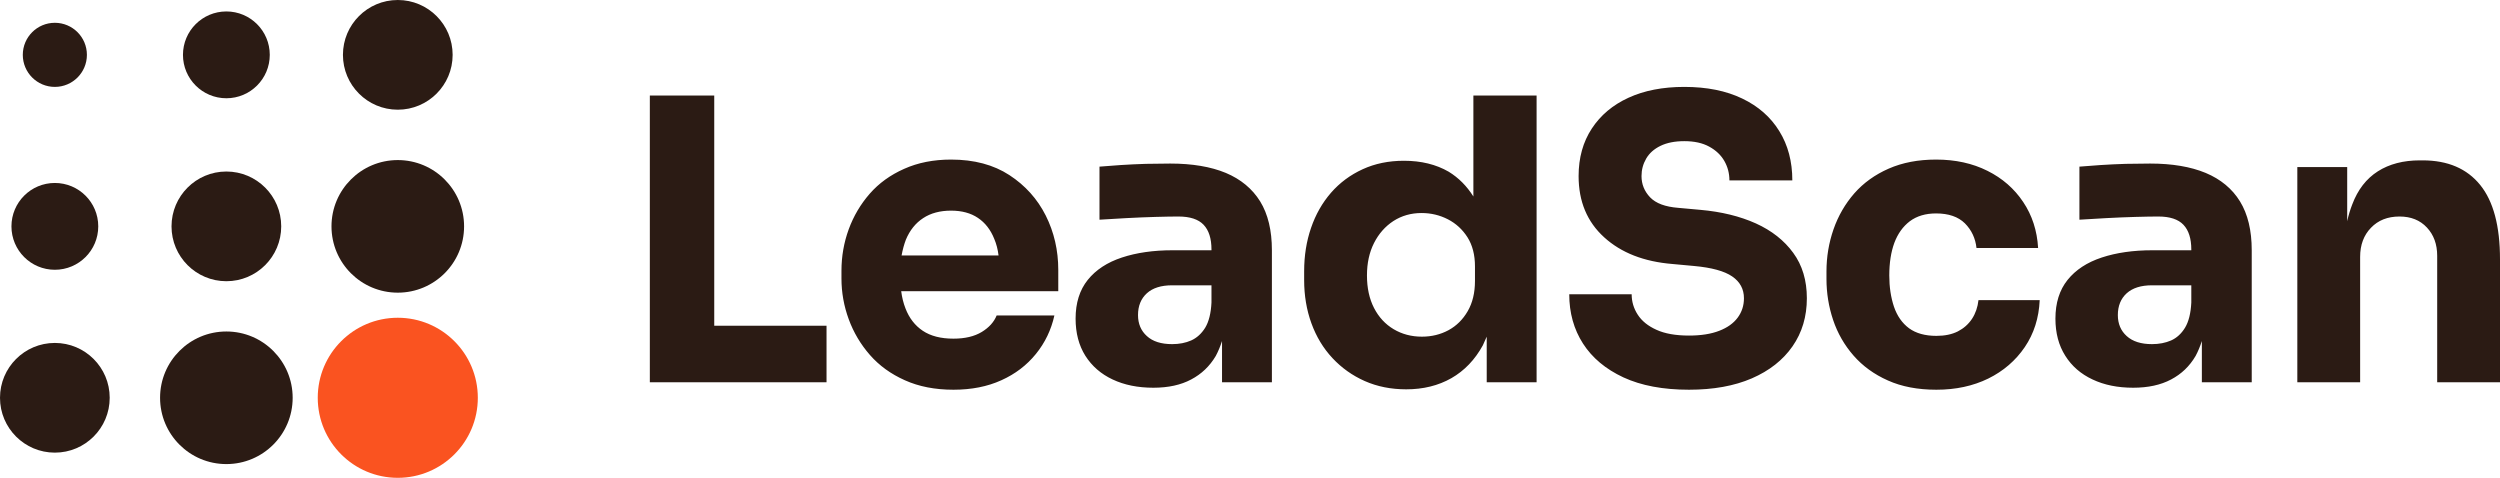
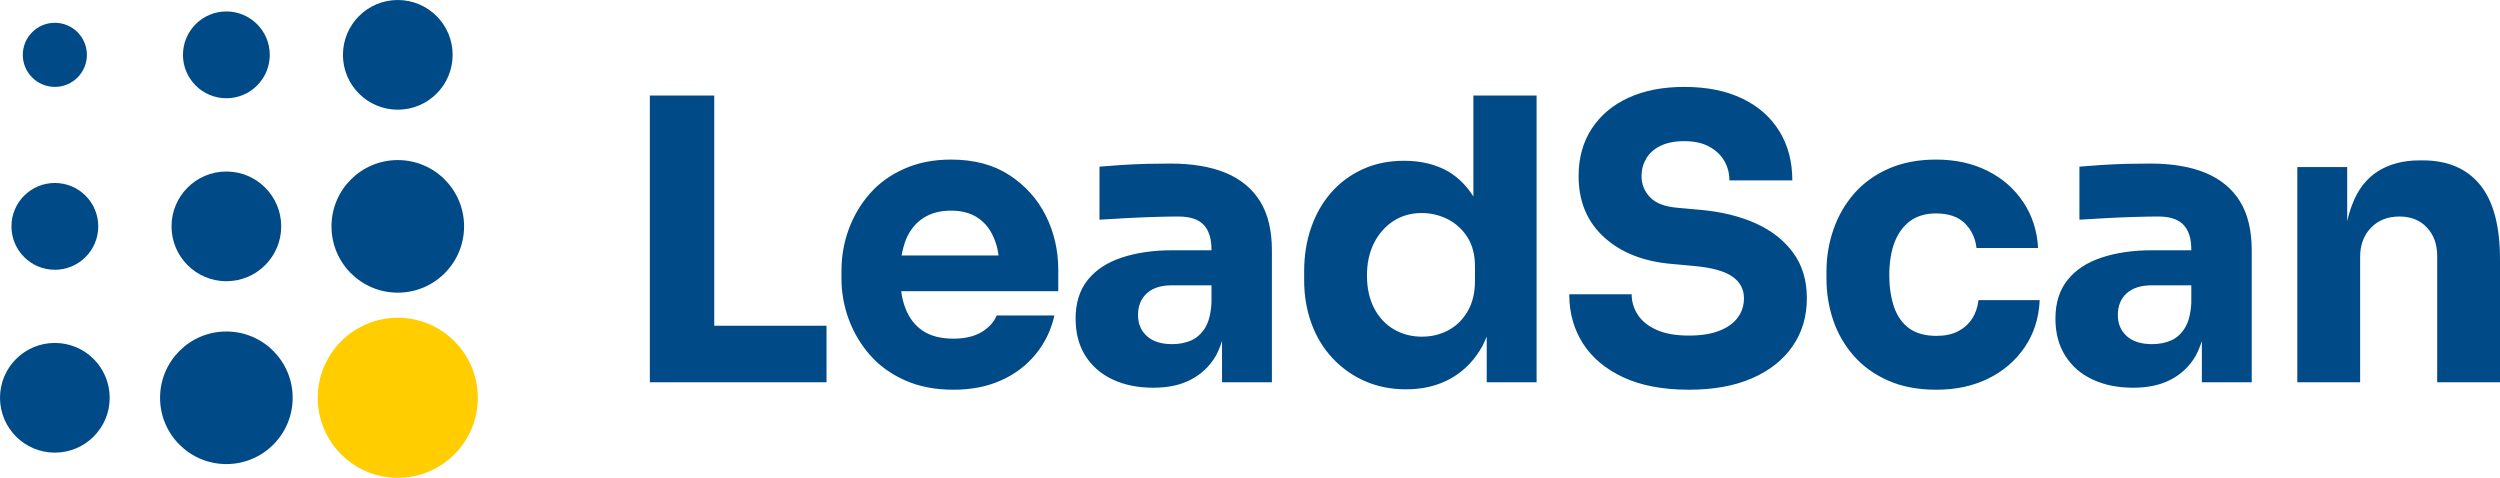
<svg xmlns="http://www.w3.org/2000/svg" viewBox="0 0 251.14 48" width="251.14" height="48" role="img" aria-label="LeadScan">
-   <circle cx="5.51" cy="5.51" r="3.22" fill="#2B1B14" />
-   <circle cx="22.74" cy="5.51" r="4.36" fill="#2B1B14" />
-   <circle cx="39.96" cy="5.51" r="5.51" fill="#2B1B14" />
-   <circle cx="5.51" cy="22.74" r="4.36" fill="#2B1B14" />
-   <circle cx="22.74" cy="22.74" r="5.51" fill="#2B1B14" />
-   <circle cx="39.96" cy="22.74" r="6.66" fill="#2B1B14" />
-   <circle cx="5.51" cy="39.96" r="5.51" fill="#2B1B14" />
-   <circle cx="22.74" cy="39.96" r="6.66" fill="#2B1B14" />
-   <circle cx="39.96" cy="39.96" r="8.04" fill="#FA5320" />
-   <path d="M65.28 38.4V9.6H71.75V32.72H83.03V38.4ZM95.78 39.15Q93.01 39.15 90.9 38.2Q88.79 37.26 87.39 35.66Q85.99 34.06 85.26 32.07Q84.53 30.08 84.53 27.98V27.2Q84.53 25.03 85.26 23.03Q85.99 21.04 87.37 19.46Q88.75 17.88 90.83 16.96Q92.9 16.03 95.54 16.03Q99.01 16.03 101.4 17.59Q103.79 19.15 105.05 21.65Q106.31 24.16 106.31 27.12V29.25H90.53Q90.65 30.19 90.96 30.98Q91.52 32.44 92.7 33.23Q93.88 34.02 95.78 34.02Q97.51 34.02 98.62 33.35Q99.72 32.68 100.12 31.69H105.92Q105.44 33.86 104.06 35.56Q102.68 37.26 100.59 38.2Q98.5 39.15 95.78 39.15ZM90.57 25.66H100.31Q100.2 24.75 99.88 24Q99.33 22.62 98.24 21.89Q97.16 21.16 95.54 21.16Q93.88 21.16 92.74 21.91Q91.59 22.66 91 24.08Q90.73 24.79 90.57 25.66ZM122.76 38.4V34.26Q122.49 35.09 122.13 35.76Q121.22 37.3 119.66 38.12Q118.11 38.95 115.86 38.95Q113.53 38.95 111.77 38.12Q110.02 37.3 109.03 35.74Q108.05 34.18 108.05 32.01Q108.05 29.64 109.27 28.12Q110.49 26.6 112.7 25.87Q114.91 25.14 117.79 25.14H121.7V25.07Q121.7 23.41 120.91 22.58Q120.12 21.75 118.38 21.75Q117.51 21.75 116.09 21.79Q114.67 21.83 113.17 21.91Q111.68 21.99 110.45 22.07V16.74Q111.36 16.66 112.58 16.58Q113.81 16.5 115.11 16.46Q116.41 16.43 117.55 16.43Q120.87 16.43 123.14 17.37Q125.4 18.32 126.59 20.23Q127.77 22.15 127.77 25.14V38.4ZM121.7 28.66H117.75Q116.09 28.66 115.21 29.46Q114.32 30.27 114.32 31.65Q114.32 32.96 115.21 33.76Q116.09 34.57 117.75 34.57Q118.82 34.57 119.66 34.2Q120.51 33.82 121.07 32.92Q121.62 32.01 121.7 30.39ZM141.26 39.11Q138.98 39.11 137.1 38.28Q135.23 37.45 133.85 35.97Q132.47 34.49 131.74 32.48Q131.01 30.47 131.01 28.14V27.24Q131.01 24.91 131.7 22.9Q132.39 20.88 133.71 19.36Q135.03 17.85 136.89 17Q138.74 16.15 141.03 16.15Q143.63 16.15 145.53 17.25Q147.02 18.16 148.01 19.74V9.6H154.36V38.4H149.35V33.82Q149.16 34.26 148.96 34.69Q147.77 36.86 145.8 37.99Q143.83 39.11 141.26 39.11ZM142.84 33.82Q144.3 33.82 145.51 33.17Q146.71 32.52 147.44 31.26Q148.17 30 148.17 28.22V26.76Q148.17 25.03 147.42 23.84Q146.67 22.66 145.45 22.03Q144.22 21.4 142.8 21.4Q141.23 21.4 139.98 22.2Q138.74 23.01 138.03 24.41Q137.32 25.81 137.32 27.67Q137.32 29.56 138.03 30.94Q138.74 32.32 140 33.07Q141.26 33.82 142.84 33.82ZM169.67 39.15Q165.76 39.15 163.08 37.91Q160.4 36.66 159.02 34.51Q157.64 32.36 157.64 29.56H163.91Q163.91 30.67 164.52 31.61Q165.13 32.56 166.4 33.13Q167.66 33.71 169.67 33.71Q171.48 33.71 172.71 33.23Q173.93 32.76 174.56 31.91Q175.19 31.06 175.19 29.96Q175.19 28.58 174.01 27.77Q172.83 26.96 170.18 26.72L168.01 26.52Q163.71 26.17 161.15 23.84Q158.58 21.51 158.58 17.69Q158.58 14.93 159.91 12.91Q161.23 10.9 163.59 9.82Q165.96 8.73 169.2 8.73Q172.59 8.73 175.02 9.9Q177.44 11.06 178.74 13.17Q180.05 15.28 180.05 18.12H173.73Q173.73 17.06 173.22 16.17Q172.71 15.28 171.7 14.73Q170.7 14.18 169.2 14.18Q167.78 14.18 166.81 14.65Q165.84 15.12 165.37 15.93Q164.9 16.74 164.9 17.69Q164.9 18.91 165.76 19.82Q166.63 20.73 168.6 20.88L170.81 21.08Q173.97 21.36 176.38 22.44Q178.78 23.53 180.14 25.4Q181.51 27.27 181.51 29.96Q181.51 32.72 180.07 34.79Q178.63 36.86 175.98 38.01Q173.34 39.15 169.67 39.15ZM194.52 39.15Q191.72 39.15 189.65 38.22Q187.58 37.3 186.2 35.72Q184.82 34.14 184.15 32.15Q183.48 30.15 183.48 28.02V27.27Q183.48 25.07 184.19 23.03Q184.9 21 186.28 19.42Q187.66 17.85 189.73 16.94Q191.8 16.03 194.49 16.03Q197.4 16.03 199.65 17.16Q201.9 18.28 203.24 20.29Q204.59 22.3 204.74 24.91H198.55Q198.39 23.45 197.39 22.44Q196.38 21.44 194.49 21.44Q192.91 21.44 191.86 22.22Q190.82 23.01 190.3 24.39Q189.79 25.78 189.79 27.67Q189.79 29.4 190.26 30.81Q190.74 32.21 191.78 32.98Q192.83 33.74 194.52 33.74Q195.79 33.74 196.68 33.29Q197.56 32.84 198.1 32.03Q198.63 31.22 198.75 30.15H204.9Q204.78 32.84 203.4 34.87Q202.02 36.9 199.73 38.03Q197.44 39.15 194.52 39.15ZM221.19 38.4V34.26Q220.92 35.09 220.56 35.76Q219.66 37.3 218.1 38.12Q216.54 38.95 214.29 38.95Q211.96 38.95 210.21 38.12Q208.45 37.3 207.47 35.74Q206.48 34.18 206.48 32.01Q206.48 29.64 207.7 28.12Q208.92 26.6 211.13 25.87Q213.34 25.14 216.22 25.14H220.13V25.07Q220.13 23.41 219.34 22.58Q218.55 21.75 216.82 21.75Q215.95 21.75 214.53 21.79Q213.11 21.83 211.61 21.91Q210.11 21.99 208.89 22.07V16.74Q209.79 16.66 211.02 16.58Q212.24 16.5 213.54 16.46Q214.84 16.43 215.99 16.43Q219.3 16.43 221.57 17.37Q223.84 18.32 225.02 20.23Q226.2 22.15 226.2 25.14V38.4ZM220.13 28.66H216.18Q214.53 28.66 213.64 29.46Q212.75 30.27 212.75 31.65Q212.75 32.96 213.64 33.76Q214.53 34.57 216.18 34.57Q217.25 34.57 218.1 34.2Q218.95 33.82 219.5 32.92Q220.05 32.01 220.13 30.39ZM230.78 38.4V16.78H235.79V22.22Q235.99 21.32 236.3 20.53Q237.13 18.32 238.87 17.21Q240.6 16.11 243.09 16.11H243.37Q247.15 16.11 249.15 18.58Q251.14 21.04 251.14 26.05V38.4H244.83V25.7Q244.83 23.96 243.8 22.86Q242.77 21.75 241.04 21.75Q239.26 21.75 238.18 22.88Q237.09 24 237.09 25.81V38.4Z" fill="#2B1B14" />
+   <circle cx="5.51" cy="5.51" r="3.22" fill="#004B87" />
+   <circle cx="22.74" cy="5.51" r="4.36" fill="#004B87" />
+   <circle cx="39.96" cy="5.51" r="5.51" fill="#004B87" />
+   <circle cx="5.51" cy="22.74" r="4.36" fill="#004B87" />
+   <circle cx="22.74" cy="22.74" r="5.51" fill="#004B87" />
+   <circle cx="39.96" cy="22.74" r="6.66" fill="#004B87" />
+   <circle cx="5.51" cy="39.96" r="5.51" fill="#004B87" />
+   <circle cx="22.74" cy="39.96" r="6.66" fill="#004B87" />
+   <circle cx="39.96" cy="39.96" r="8.04" fill="#FFCD00" />
+   <path d="M65.28 38.4V9.6H71.75V32.72H83.03V38.4ZM95.78 39.15Q93.01 39.15 90.9 38.2Q88.79 37.26 87.39 35.66Q85.99 34.06 85.26 32.07Q84.53 30.08 84.53 27.98V27.2Q84.53 25.03 85.26 23.03Q85.99 21.04 87.37 19.46Q88.75 17.88 90.83 16.96Q92.9 16.03 95.54 16.03Q99.01 16.03 101.4 17.59Q103.79 19.15 105.05 21.65Q106.31 24.16 106.31 27.12V29.25H90.53Q90.65 30.19 90.96 30.98Q91.52 32.44 92.7 33.23Q93.88 34.02 95.78 34.02Q97.51 34.02 98.62 33.35Q99.72 32.68 100.12 31.69H105.92Q105.44 33.86 104.06 35.56Q102.68 37.26 100.59 38.2Q98.5 39.15 95.78 39.15ZM90.57 25.66H100.31Q100.2 24.75 99.88 24Q99.33 22.62 98.24 21.89Q97.16 21.16 95.54 21.16Q93.88 21.16 92.74 21.91Q91.59 22.66 91 24.08Q90.73 24.79 90.57 25.66ZM122.76 38.4V34.26Q122.49 35.09 122.13 35.76Q121.22 37.3 119.66 38.12Q118.11 38.95 115.86 38.95Q113.53 38.95 111.77 38.12Q110.02 37.3 109.03 35.74Q108.05 34.18 108.05 32.01Q108.05 29.64 109.27 28.12Q110.49 26.6 112.7 25.87Q114.91 25.14 117.79 25.14H121.7V25.07Q121.7 23.41 120.91 22.58Q120.12 21.75 118.38 21.75Q117.51 21.75 116.09 21.79Q114.67 21.83 113.17 21.91Q111.68 21.99 110.45 22.07V16.74Q111.36 16.66 112.58 16.58Q113.81 16.5 115.11 16.46Q116.41 16.43 117.55 16.43Q120.87 16.43 123.14 17.37Q125.4 18.32 126.59 20.23Q127.77 22.15 127.77 25.14V38.4ZM121.7 28.66H117.75Q116.09 28.66 115.21 29.46Q114.32 30.27 114.32 31.65Q114.32 32.96 115.21 33.76Q116.09 34.57 117.75 34.57Q118.82 34.57 119.66 34.2Q120.51 33.82 121.07 32.92Q121.62 32.01 121.7 30.39ZM141.26 39.11Q138.98 39.11 137.1 38.28Q135.23 37.45 133.85 35.97Q132.47 34.49 131.74 32.48Q131.01 30.47 131.01 28.14V27.24Q131.01 24.91 131.7 22.9Q132.39 20.88 133.71 19.36Q135.03 17.85 136.89 17Q138.74 16.15 141.03 16.15Q143.63 16.15 145.53 17.25Q147.02 18.16 148.01 19.74V9.6H154.36V38.4H149.35V33.82Q149.16 34.26 148.96 34.69Q147.77 36.86 145.8 37.99Q143.83 39.11 141.26 39.11ZM142.84 33.82Q144.3 33.82 145.51 33.17Q146.71 32.52 147.44 31.26Q148.17 30 148.17 28.22V26.76Q148.17 25.03 147.42 23.84Q146.67 22.66 145.45 22.03Q144.22 21.4 142.8 21.4Q141.23 21.4 139.98 22.2Q138.74 23.01 138.03 24.41Q137.32 25.81 137.32 27.67Q137.32 29.56 138.03 30.94Q138.74 32.32 140 33.07Q141.26 33.82 142.84 33.82ZM169.67 39.15Q165.76 39.15 163.08 37.91Q160.4 36.66 159.02 34.51Q157.64 32.36 157.64 29.56H163.91Q163.91 30.67 164.52 31.61Q165.13 32.56 166.4 33.13Q167.66 33.71 169.67 33.71Q171.48 33.71 172.71 33.23Q173.93 32.76 174.56 31.91Q175.19 31.06 175.19 29.96Q175.19 28.58 174.01 27.77Q172.83 26.96 170.18 26.72L168.01 26.52Q163.71 26.17 161.15 23.84Q158.58 21.51 158.58 17.69Q158.58 14.93 159.91 12.91Q161.23 10.9 163.59 9.82Q165.96 8.73 169.2 8.73Q172.59 8.73 175.02 9.9Q177.44 11.06 178.74 13.17Q180.05 15.28 180.05 18.12H173.73Q173.73 17.06 173.22 16.17Q172.71 15.28 171.7 14.73Q170.7 14.18 169.2 14.18Q167.78 14.18 166.81 14.65Q165.84 15.12 165.37 15.93Q164.9 16.74 164.9 17.69Q164.9 18.91 165.76 19.82Q166.63 20.73 168.6 20.88L170.81 21.08Q173.97 21.36 176.38 22.44Q178.78 23.53 180.14 25.4Q181.51 27.27 181.51 29.96Q181.51 32.72 180.07 34.79Q178.63 36.86 175.98 38.01Q173.34 39.15 169.67 39.15ZM194.52 39.15Q191.72 39.15 189.65 38.22Q187.58 37.3 186.2 35.72Q184.82 34.14 184.15 32.15Q183.48 30.15 183.48 28.02V27.27Q183.48 25.07 184.19 23.03Q184.9 21 186.28 19.42Q187.66 17.85 189.73 16.94Q191.8 16.03 194.49 16.03Q197.4 16.03 199.65 17.16Q201.9 18.28 203.24 20.29Q204.59 22.3 204.74 24.91H198.55Q198.39 23.45 197.39 22.44Q196.38 21.44 194.49 21.44Q192.91 21.44 191.86 22.22Q190.82 23.01 190.3 24.39Q189.79 25.78 189.79 27.67Q189.79 29.4 190.26 30.81Q190.74 32.21 191.78 32.98Q192.83 33.74 194.52 33.74Q195.79 33.74 196.68 33.29Q197.56 32.84 198.1 32.03Q198.63 31.22 198.75 30.15H204.9Q204.78 32.84 203.4 34.87Q202.02 36.9 199.73 38.03Q197.44 39.15 194.52 39.15ZM221.19 38.4V34.26Q220.92 35.09 220.56 35.76Q219.66 37.3 218.1 38.12Q216.54 38.95 214.29 38.95Q211.96 38.95 210.21 38.12Q208.45 37.3 207.47 35.74Q206.48 34.18 206.48 32.01Q206.48 29.64 207.7 28.12Q208.92 26.6 211.13 25.87Q213.34 25.14 216.22 25.14H220.13V25.07Q220.13 23.41 219.34 22.58Q218.55 21.75 216.82 21.75Q215.95 21.75 214.53 21.79Q213.11 21.83 211.61 21.91Q210.11 21.99 208.89 22.07V16.74Q209.79 16.66 211.02 16.58Q212.24 16.5 213.54 16.46Q214.84 16.43 215.99 16.43Q219.3 16.43 221.57 17.37Q223.84 18.32 225.02 20.23Q226.2 22.15 226.2 25.14V38.4ZM220.13 28.66H216.18Q214.53 28.66 213.64 29.46Q212.75 30.27 212.75 31.65Q212.75 32.96 213.64 33.76Q214.53 34.57 216.18 34.57Q217.25 34.57 218.1 34.2Q218.95 33.82 219.5 32.92Q220.05 32.01 220.13 30.39ZM230.78 38.4V16.78H235.79V22.22Q235.99 21.32 236.3 20.53Q237.13 18.32 238.87 17.21Q240.6 16.11 243.09 16.11H243.37Q247.15 16.11 249.15 18.58Q251.14 21.04 251.14 26.05V38.4H244.83V25.7Q244.83 23.96 243.8 22.86Q242.77 21.75 241.04 21.75Q239.26 21.75 238.18 22.88Q237.09 24 237.09 25.81V38.4Z" fill="#004B87" />
</svg>
